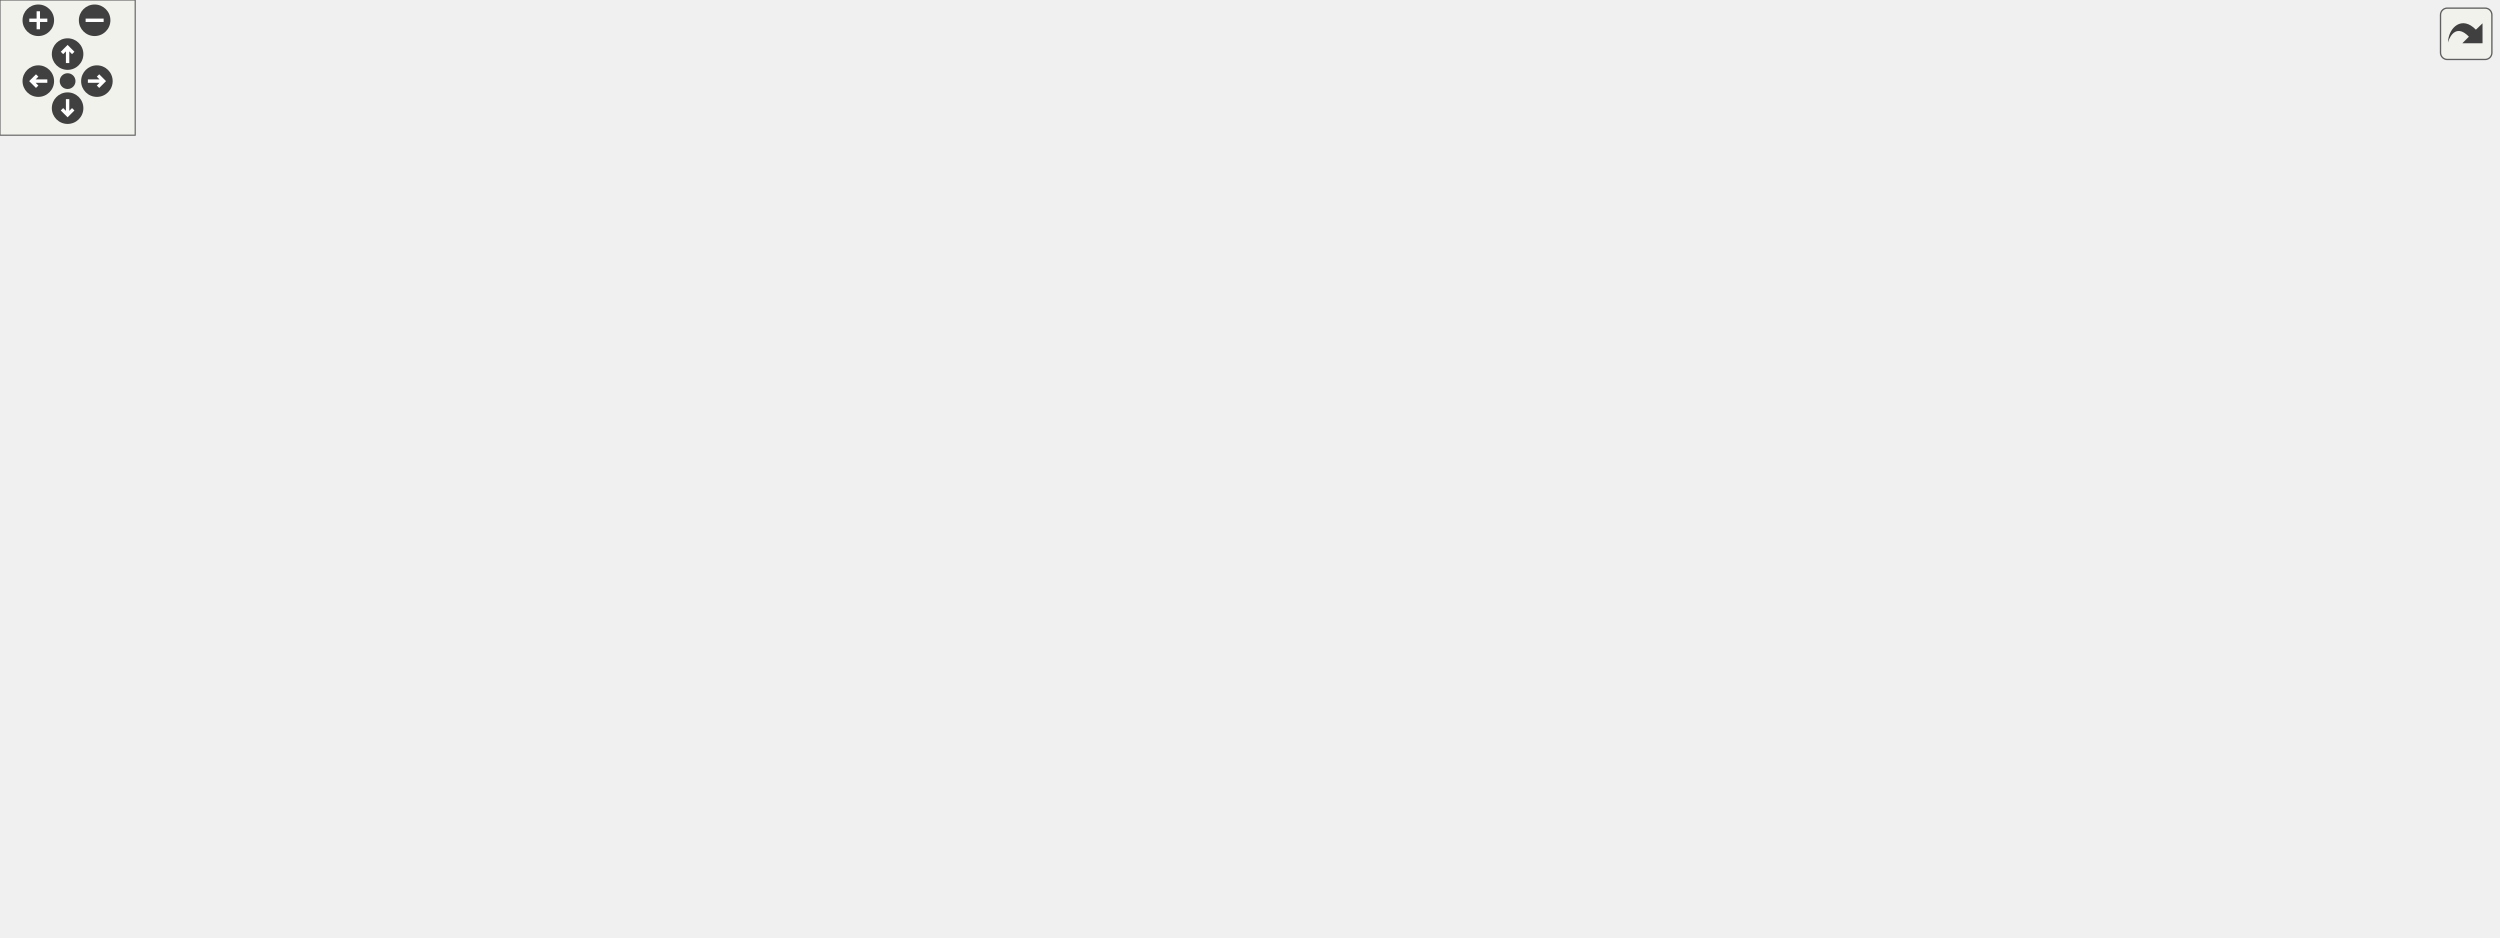
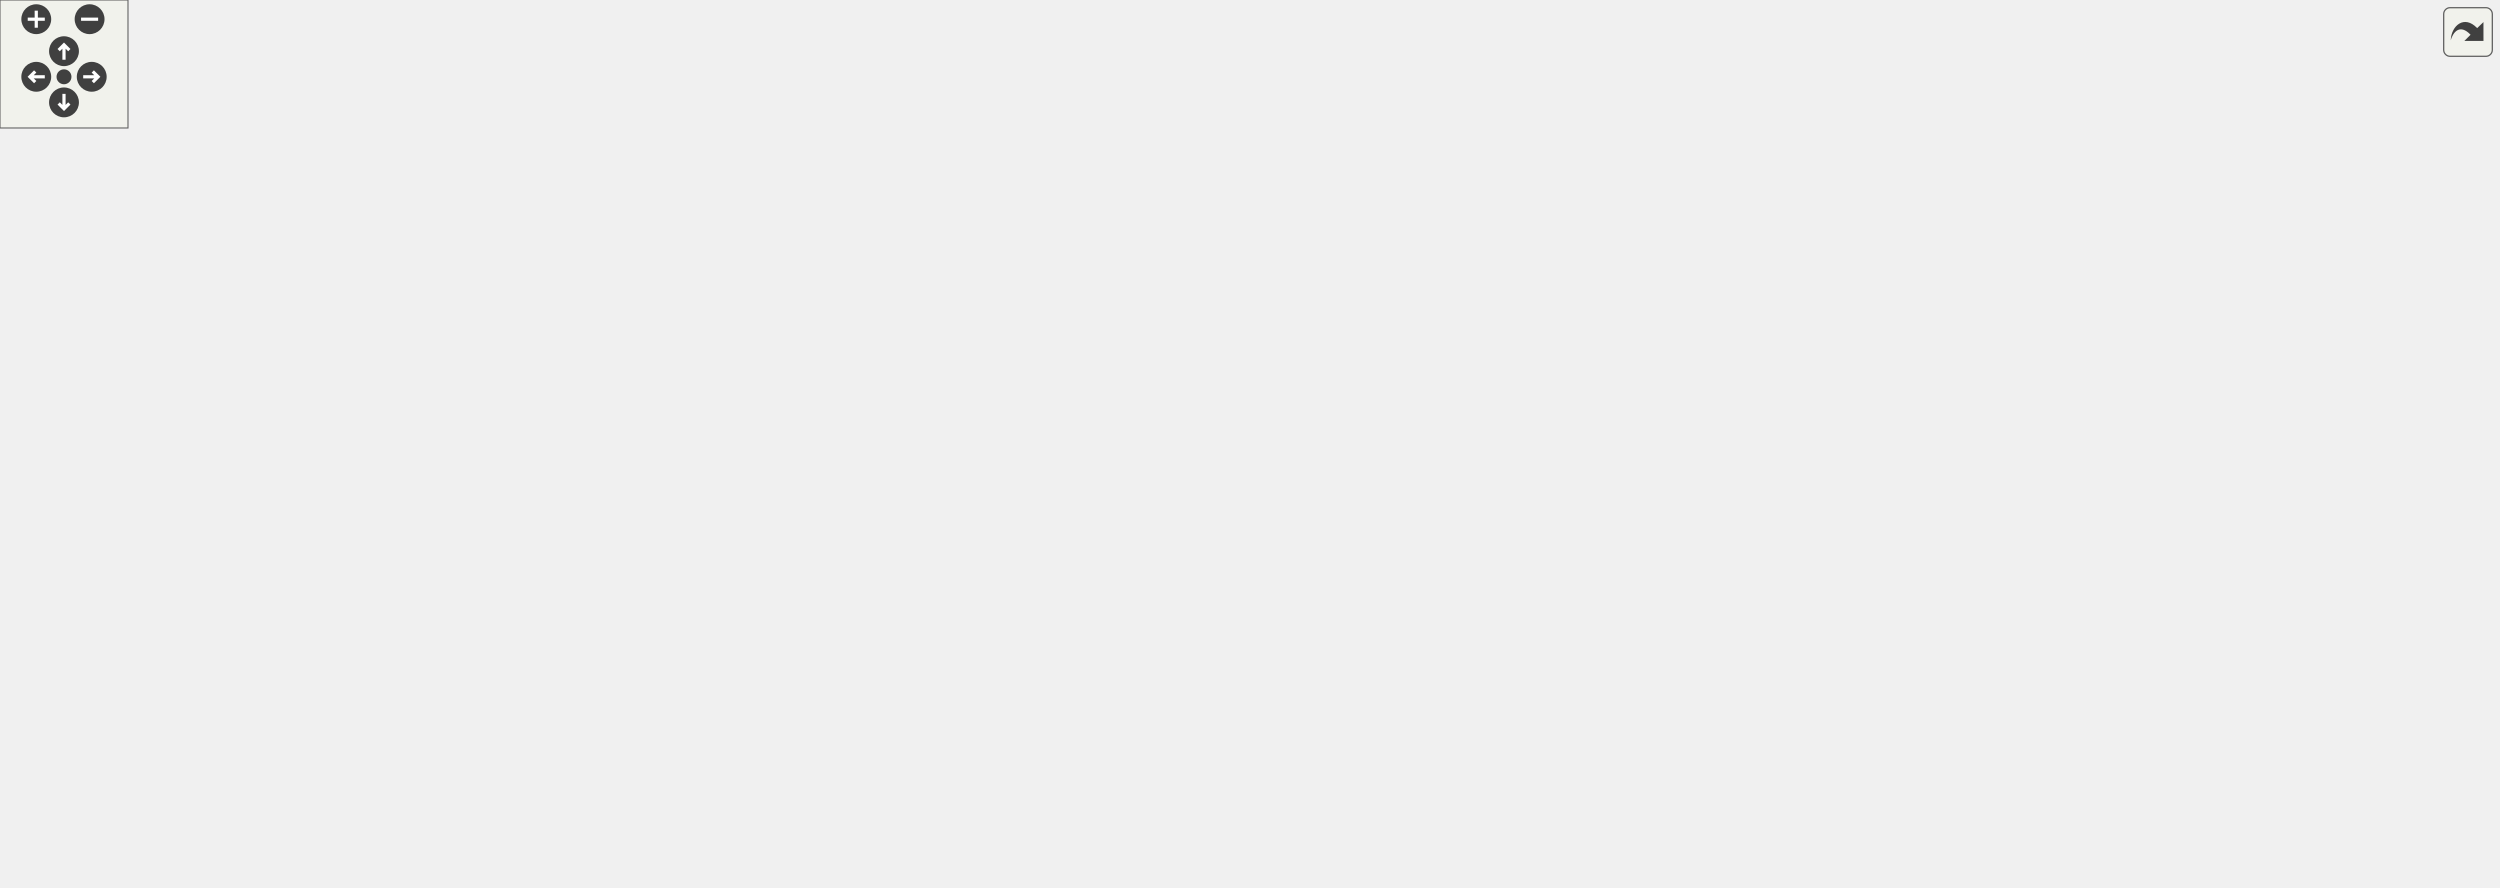
<svg xmlns="http://www.w3.org/2000/svg" xmlns:xlink="http://www.w3.org/1999/xlink" id="main" version="1.1" xml:space="preserve">
  <style type="text/css">
.edge:hover path { stroke: red; }
.edge:hover polygon { stroke: red; fill: red; }
</style>
  <defs>
    <circle id="rim" cx="0" cy="0" r="7" />
    <circle id="rim2" cx="0" cy="0" r="3.5" />
    <g id="zoomPlus">
      <use xlink:href="#rim" fill="#404040">
        <set attributeName="fill" to="#808080" begin="zoomplus.mouseover" end="zoomplus.mouseout" />
      </use>
      <path d="M-4,0h8M0,-4v8" fill="none" stroke="white" stroke-width="1.5" pointer-events="none" />
    </g>
    <g id="zoomMin">
      <use xlink:href="#rim" fill="#404040">
        <set attributeName="fill" to="#808080" begin="zoomminus.mouseover" end="zoomminus.mouseout" />
      </use>
      <path d="M-4,0h8" fill="none" stroke="white" stroke-width="1.5" pointer-events="none" />
    </g>
    <g id="dirArrow">
      <path fill="none" stroke="white" stroke-width="1.5" d="M0,-3.0v7 M-2.5,-0.5L0,-3.0L2.5,-0.5" />
    </g>
    <g id="resetDef">
      <use xlink:href="#rim2" fill="#404040">
        <set attributeName="fill" to="#808080" begin="reset.mouseover" end="reset.mouseout" />
      </use>
    </g>
  </defs>
  <svg id="graph" class="graph">
    <g id="viewport">
      <g id="node1" class="node">
-         <polygon fill="#bfbfbf" stroke="black" points="398.5,-336.5 398.5,-355.5 559.5,-355.5 559.5,-336.5 398.5,-336.5" />
-         <text text-anchor="middle" x="479" y="-343.5" font-family="Helvetica,sans-Serif" font-size="10.00">src/ports/POSIX/networkconfig.c</text>
+         <polygon fill="#bfbfbf" stroke="black" points="492,-336.5 492,-355.5 653,-355.5 653,-336.5 492,-336.5" />
+         <text text-anchor="middle" x="572.5" y="-343.5" font-family="Helvetica,sans-Serif" font-size="10.00">src/ports/POSIX/networkconfig.c</text>
      </g>
      <g id="node2" class="node">
-         <polygon fill="none" stroke="#bfbfbf" points="1.5,-280.5 1.5,-299.5 50.5,-299.5 50.5,-280.5 1.5,-280.5" />
-         <text text-anchor="middle" x="26" y="-287.5" font-family="Helvetica,sans-Serif" font-size="10.00">string.h</text>
+         <polygon fill="none" stroke="#bfbfbf" points="0,-280.5 0,-299.5 47,-299.5 47,-280.5 0,-280.5" />
+         <text text-anchor="middle" x="23.5" y="-287.5" font-family="Helvetica,sans-Serif" font-size="10.00">errno.h</text>
      </g>
      <g id="edge1" class="edge">
-         <path fill="none" stroke="midnightblue" d="M398.15,-339.972C315.612,-334.011 183.725,-322.199 60.754,-299.863" />
-         <polygon fill="midnightblue" stroke="midnightblue" points="61.253,-296.396 50.784,-298.026 59.984,-303.281 61.253,-296.396" />
+         <path fill="none" stroke="midnightblue" d="M491.917,-342.441C391.97,-338.267 216.37,-327.662 57.155,-299.778" />
+         <polygon fill="midnightblue" stroke="midnightblue" points="57.636,-296.308 47.177,-298.003 56.41,-303.2 57.636,-296.308" />
      </g>
      <g id="node3" class="node">
-         <polygon fill="none" stroke="#bfbfbf" points="69,-280.5 69,-299.5 115,-299.5 115,-280.5 69,-280.5" />
-         <text text-anchor="middle" x="92" y="-287.5" font-family="Helvetica,sans-Serif" font-size="10.00">stdio.h</text>
+         <polygon fill="none" stroke="#bfbfbf" points="65,-280.5 65,-299.5 114,-299.5 114,-280.5 65,-280.5" />
+         <text text-anchor="middle" x="89.5" y="-287.5" font-family="Helvetica,sans-Serif" font-size="10.00">string.h</text>
      </g>
      <g id="edge2" class="edge">
-         <path fill="none" stroke="midnightblue" d="M398.435,-338.218C328.449,-331.542 224.282,-319.72 125.201,-299.987" />
-         <polygon fill="midnightblue" stroke="midnightblue" points="125.817,-296.541 115.321,-297.99 124.429,-303.402 125.817,-296.541" />
+         <path fill="none" stroke="midnightblue" d="M491.666,-340.775C403.561,-335.296 258.379,-323.71 124.322,-299.86" />
+         <polygon fill="midnightblue" stroke="midnightblue" points="124.743,-296.379 114.28,-298.046 123.499,-303.268 124.743,-296.379" />
      </g>
      <g id="node4" class="node">
-         <polygon fill="none" stroke="#bfbfbf" points="133,-280.5 133,-299.5 181,-299.5 181,-280.5 133,-280.5" />
-         <text text-anchor="middle" x="157" y="-287.5" font-family="Helvetica,sans-Serif" font-size="10.00">stdlib.h</text>
+         <polygon fill="none" stroke="#bfbfbf" points="132.5,-280.5 132.5,-299.5 178.5,-299.5 178.5,-280.5 132.5,-280.5" />
+         <text text-anchor="middle" x="155.5" y="-287.5" font-family="Helvetica,sans-Serif" font-size="10.00">stdio.h</text>
      </g>
      <g id="edge3" class="edge">
-         <path fill="none" stroke="midnightblue" d="M409.993,-336.463C353.491,-328.968 271.334,-316.918 190.876,-299.989" />
-         <polygon fill="midnightblue" stroke="midnightblue" points="191.584,-296.561 181.074,-297.9 190.125,-303.407 191.584,-296.561" />
+         <path fill="none" stroke="midnightblue" d="M491.921,-339.305C415.921,-333.085 298.751,-321.313 188.754,-299.975" />
+         <polygon fill="midnightblue" stroke="midnightblue" points="189.304,-296.516 178.816,-298.017 187.951,-303.384 189.304,-296.516" />
      </g>
      <g id="node5" class="node">
-         <g id="a_node5">
+         <polygon fill="none" stroke="#bfbfbf" points="196.5,-280.5 196.5,-299.5 244.5,-299.5 244.5,-280.5 196.5,-280.5" />
+         <text text-anchor="middle" x="220.5" y="-287.5" font-family="Helvetica,sans-Serif" font-size="10.00">stdlib.h</text>
+       </g>
+       <g id="edge4" class="edge">
+         <path fill="none" stroke="midnightblue" d="M492.048,-336.497C429.66,-329.246 340.906,-317.503 254.539,-299.991" />
+         <polygon fill="midnightblue" stroke="midnightblue" points="255.066,-296.526 244.566,-297.94 253.656,-303.382 255.066,-296.526" />
+       </g>
+       <g id="node6" class="node">
+         <polygon fill="none" stroke="#bfbfbf" points="262.5,-280.5 262.5,-299.5 324.5,-299.5 324.5,-280.5 262.5,-280.5" />
+         <text text-anchor="middle" x="293.5" y="-287.5" font-family="Helvetica,sans-Serif" font-size="10.00">sys/ioctl.h</text>
+       </g>
+       <g id="edge5" class="edge">
+         <path fill="none" stroke="midnightblue" d="M525.006,-336.442C479.07,-328.07 407.236,-314.73 335.011,-300.053" />
+         <polygon fill="midnightblue" stroke="midnightblue" points="335.317,-296.544 324.819,-297.974 333.918,-303.402 335.317,-296.544" />
+       </g>
+       <g id="node7" class="node">
+         <polygon fill="none" stroke="#bfbfbf" points="343,-280.5 343,-299.5 416,-299.5 416,-280.5 343,-280.5" />
+         <text text-anchor="middle" x="379.5" y="-287.5" font-family="Helvetica,sans-Serif" font-size="10.00">sys/socket.h</text>
+       </g>
+       <g id="edge6" class="edge">
+         <path fill="none" stroke="midnightblue" d="M541.919,-336.444C508.885,-327.201 456.112,-312.436 419.734,-302.257" />
+         <polygon fill="midnightblue" stroke="midnightblue" points="420.512,-298.84 409.938,-299.516 418.625,-305.582 420.512,-298.84" />
+       </g>
+       <g id="node8" class="node">
+         <polygon fill="none" stroke="#bfbfbf" points="434,-280.5 434,-299.5 481,-299.5 481,-280.5 434,-280.5" />
+         <text text-anchor="middle" x="457.5" y="-287.5" font-family="Helvetica,sans-Serif" font-size="10.00">net/if.h</text>
+       </g>
+       <g id="edge7" class="edge">
+         <path fill="none" stroke="midnightblue" d="M554.278,-336.444C535.604,-327.675 506.344,-313.935 484.883,-303.858" />
+         <polygon fill="midnightblue" stroke="midnightblue" points="486.176,-300.599 475.637,-299.516 483.201,-306.935 486.176,-300.599" />
+       </g>
+       <g id="node9" class="node">
+         <polygon fill="none" stroke="#bfbfbf" points="499,-280.5 499,-299.5 564,-299.5 564,-280.5 499,-280.5" />
+         <text text-anchor="middle" x="531.5" y="-287.5" font-family="Helvetica,sans-Serif" font-size="10.00">netinet/in.h</text>
+       </g>
+       <g id="edge8" class="edge">
+         <path fill="none" stroke="midnightblue" d="M565.73,-336.083C559.938,-328.455 551.442,-317.264 544.362,-307.941" />
+         <polygon fill="midnightblue" stroke="midnightblue" points="546.979,-305.599 538.144,-299.751 541.404,-309.832 546.979,-305.599" />
+       </g>
+       <g id="node10" class="node">
+         <polygon fill="none" stroke="#bfbfbf" points="582.5,-280.5 582.5,-299.5 644.5,-299.5 644.5,-280.5 582.5,-280.5" />
+         <text text-anchor="middle" x="613.5" y="-287.5" font-family="Helvetica,sans-Serif" font-size="10.00">arpa/inet.h</text>
+       </g>
+       <g id="edge9" class="edge">
+         <path fill="none" stroke="midnightblue" d="M579.27,-336.083C585.062,-328.455 593.558,-317.264 600.638,-307.941" />
+         <polygon fill="midnightblue" stroke="midnightblue" points="603.596,-309.832 606.856,-299.751 598.021,-305.599 603.596,-309.832" />
+       </g>
+       <g id="node11" class="node">
+         <polygon fill="none" stroke="#bfbfbf" points="663,-280.5 663,-299.5 714,-299.5 714,-280.5 663,-280.5" />
+         <text text-anchor="middle" x="688.5" y="-287.5" font-family="Helvetica,sans-Serif" font-size="10.00">unistd.h</text>
+       </g>
+       <g id="edge10" class="edge">
+         <path fill="none" stroke="midnightblue" d="M590.881,-336.444C609.716,-327.675 639.231,-313.935 660.879,-303.858" />
+         <polygon fill="midnightblue" stroke="midnightblue" points="662.617,-306.91 670.205,-299.516 659.662,-300.564 662.617,-306.91" />
+       </g>
+       <g id="node12" class="node">
+         <g id="a_node12">
          <a xlink:href="../../d1/dad/ciptcpipinterface_8h.html" target="_top" xlink:title="Public interface of the TCP/IP Interface Object. ">
-             <polygon fill="none" stroke="black" points="226,-224.5 226,-243.5 322,-243.5 322,-224.5 226,-224.5" />
-             <text text-anchor="middle" x="274" y="-231.5" font-family="Helvetica,sans-Serif" font-size="10.00">ciptcpipinterface.h</text>
-           </a>
-         </g>
-       </g>
-       <g id="edge4" class="edge">
-         <path fill="none" stroke="midnightblue" d="M462.68,-336.419C445.55,-327.398 417.846,-312.77 394,-300 360.994,-282.324 323.012,-261.703 298.773,-248.508" />
-         <polygon fill="midnightblue" stroke="midnightblue" points="300.347,-245.38 289.891,-243.67 296.999,-251.527 300.347,-245.38" />
-       </g>
-       <g id="node15" class="node">
-         <g id="a_node15">
+             <polygon fill="none" stroke="black" points="820.5,-224.5 820.5,-243.5 916.5,-243.5 916.5,-224.5 820.5,-224.5" />
+             <text text-anchor="middle" x="868.5" y="-231.5" font-family="Helvetica,sans-Serif" font-size="10.00">ciptcpipinterface.h</text>
+           </a>
+         </g>
+       </g>
+       <g id="edge11" class="edge">
+         <path fill="none" stroke="midnightblue" d="M653.057,-340.368C722.152,-334.853 814.947,-323.283 843.5,-300 857.388,-288.675 863.575,-268.675 866.323,-253.841" />
+         <polygon fill="midnightblue" stroke="midnightblue" points="869.817,-254.14 867.824,-243.734 862.892,-253.111 869.817,-254.14" />
+       </g>
+       <g id="node22" class="node">
+         <g id="a_node22">
          <a xlink:href="../../dd/d6e/POSIX_2networkconfig_8h.html" target="_top" xlink:title="networkconfig.h">
-             <polygon fill="none" stroke="black" points="199,-280.5 199,-299.5 285,-299.5 285,-280.5 199,-280.5" />
-             <text text-anchor="middle" x="242" y="-287.5" font-family="Helvetica,sans-Serif" font-size="10.00">networkconfig.h</text>
-           </a>
-         </g>
-       </g>
-       <g id="edge17" class="edge">
-         <path fill="none" stroke="midnightblue" d="M441.447,-336.444C400.189,-327.043 333.856,-311.929 289.134,-301.739" />
-         <polygon fill="midnightblue" stroke="midnightblue" points="289.905,-298.326 279.378,-299.516 288.35,-305.151 289.905,-298.326" />
-       </g>
-       <g id="node17" class="node">
-         <g id="a_node17">
+             <polygon fill="none" stroke="black" points="732.5,-280.5 732.5,-299.5 818.5,-299.5 818.5,-280.5 732.5,-280.5" />
+             <text text-anchor="middle" x="775.5" y="-287.5" font-family="Helvetica,sans-Serif" font-size="10.00">networkconfig.h</text>
+           </a>
+         </g>
+       </g>
+       <g id="edge24" class="edge">
+         <path fill="none" stroke="midnightblue" d="M604.666,-336.444C639.559,-327.162 695.393,-312.309 733.671,-302.127" />
+         <polygon fill="midnightblue" stroke="midnightblue" points="734.72,-305.47 743.485,-299.516 732.921,-298.705 734.72,-305.47" />
+       </g>
+       <g id="node24" class="node">
+         <g id="a_node24">
          <a xlink:href="../../db/d14/cipcommon_8h.html" target="_top" xlink:title="cipcommon.h">
-             <polygon fill="none" stroke="black" points="132.5,-224.5 132.5,-243.5 207.5,-243.5 207.5,-224.5 132.5,-224.5" />
-             <text text-anchor="middle" x="170" y="-231.5" font-family="Helvetica,sans-Serif" font-size="10.00">cipcommon.h</text>
-           </a>
-         </g>
-       </g>
-       <g id="edge21" class="edge">
-         <path fill="none" stroke="midnightblue" d="M455.01,-336.46C400.364,-317.006 266.507,-269.355 203.644,-246.977" />
-         <polygon fill="midnightblue" stroke="midnightblue" points="204.782,-243.667 194.187,-243.61 202.434,-250.261 204.782,-243.667" />
+             <polygon fill="none" stroke="black" points="727,-224.5 727,-243.5 802,-243.5 802,-224.5 727,-224.5" />
+             <text text-anchor="middle" x="764.5" y="-231.5" font-family="Helvetica,sans-Serif" font-size="10.00">cipcommon.h</text>
+           </a>
+         </g>
+       </g>
+       <g id="edge28" class="edge">
+         <path fill="none" stroke="midnightblue" d="M653.037,-341.758C719.195,-337.203 805.468,-326.26 827.5,-300 843.283,-281.187 816.327,-261.124 792.926,-248.345" />
+         <polygon fill="midnightblue" stroke="midnightblue" points="794.391,-245.162 783.903,-243.662 791.166,-251.375 794.391,-245.162" />
+       </g>
+       <g id="node25" class="node">
+         <g id="a_node25">
+           <a xlink:href="../../d6/d52/ciperror_8h.html" target="_top" xlink:title="ciperror.h">
+             <polygon fill="none" stroke="black" points="1114,-168.5 1114,-187.5 1171,-187.5 1171,-168.5 1114,-168.5" />
+             <text text-anchor="middle" x="1142.5" y="-175.5" font-family="Helvetica,sans-Serif" font-size="10.00">ciperror.h</text>
+           </a>
+         </g>
+       </g>
+       <g id="edge31" class="edge">
+         <path fill="none" stroke="midnightblue" d="M653.085,-340.696C719.748,-335.518 816.316,-324.257 897.5,-300 953.121,-283.381 963.434,-269.671 1015.5,-244 1050.96,-226.518 1091.57,-205.568 1117.12,-192.27" />
+         <polygon fill="midnightblue" stroke="midnightblue" points="1118.89,-195.297 1126.14,-187.572 1115.65,-189.09 1118.89,-195.297" />
+       </g>
+       <g id="node26" class="node">
+         <g id="a_node26">
+           <a xlink:href="../../d1/d1b/trace_8h.html" target="_top" xlink:title="Tracing infrastructure for OpENer. ">
+             <polygon fill="none" stroke="black" points="1063,-280.5 1063,-299.5 1110,-299.5 1110,-280.5 1063,-280.5" />
+             <text text-anchor="middle" x="1086.5" y="-287.5" font-family="Helvetica,sans-Serif" font-size="10.00">trace.h</text>
+           </a>
+         </g>
+       </g>
+       <g id="edge32" class="edge">
+         <path fill="none" stroke="midnightblue" d="M653.369,-340.771C748.425,-335.013 910.701,-322.72 1048.5,-300 1049.96,-299.759 1051.45,-299.493 1052.96,-299.209" />
+         <polygon fill="midnightblue" stroke="midnightblue" points="1053.82,-302.605 1062.89,-297.127 1052.38,-295.754 1053.82,-302.605" />
+       </g>
+       <g id="node27" class="node">
+         <g id="a_node27">
+           <a xlink:href="../../d4/d38/opener__api_8h.html" target="_top" xlink:title="opener_api.h">
+             <polygon fill="none" stroke="black" points="934.5,-224.5 934.5,-243.5 1006.5,-243.5 1006.5,-224.5 934.5,-224.5" />
+             <text text-anchor="middle" x="970.5" y="-231.5" font-family="Helvetica,sans-Serif" font-size="10.00">opener_api.h</text>
+           </a>
+         </g>
+       </g>
+       <g id="edge33" class="edge">
+         <path fill="none" stroke="midnightblue" d="M653.015,-341.173C712.884,-336.297 795.756,-325.21 864.5,-300 897.514,-287.893 931.432,-264.876 951.737,-249.735" />
+         <polygon fill="midnightblue" stroke="midnightblue" points="953.971,-252.433 959.809,-243.592 949.732,-246.862 953.971,-252.433" />
+       </g>
+       <g id="node13" class="node">
+         <g id="a_node13">
+           <a xlink:href="../../d7/d69/typedefs_8h.html" target="_top" xlink:title="typedefs.h">
+             <polygon fill="none" stroke="black" points="704.5,-56.5 704.5,-75.5 766.5,-75.5 766.5,-56.5 704.5,-56.5" />
+             <text text-anchor="middle" x="735.5" y="-63.5" font-family="Helvetica,sans-Serif" font-size="10.00">typedefs.h</text>
+           </a>
+         </g>
+       </g>
+       <g id="edge12" class="edge">
+         <path fill="none" stroke="midnightblue" d="M842.063,-224.47C822.346,-217.131 795.627,-205.021 776.5,-188 754.396,-168.331 749.921,-160.048 740.5,-132 735.483,-117.063 734.444,-99.149 734.54,-85.913" />
+         <polygon fill="midnightblue" stroke="midnightblue" points="738.045,-85.778 734.845,-75.679 731.049,-85.57 738.045,-85.778" />
      </g>
      <g id="node18" class="node">
        <g id="a_node18">
-           <a xlink:href="../../d6/d52/ciperror_8h.html" target="_top" xlink:title="ciperror.h">
-             <polygon fill="none" stroke="black" points="519.5,-168.5 519.5,-187.5 576.5,-187.5 576.5,-168.5 519.5,-168.5" />
-             <text text-anchor="middle" x="548" y="-175.5" font-family="Helvetica,sans-Serif" font-size="10.00">ciperror.h</text>
-           </a>
-         </g>
-       </g>
-       <g id="edge24" class="edge">
-         <path fill="none" stroke="midnightblue" d="M469.512,-336.335C457.25,-324.03 438.432,-300.685 447,-280 462.805,-241.844 500.793,-210.587 525.412,-193.401" />
-         <polygon fill="midnightblue" stroke="midnightblue" points="527.489,-196.222 533.811,-187.72 523.567,-190.424 527.489,-196.222" />
+           <a xlink:href="../../df/d28/ciptypes_8h.html" target="_top" xlink:title="ciptypes.h">
+             <polygon fill="none" stroke="black" points="785.5,-168.5 785.5,-187.5 847.5,-187.5 847.5,-168.5 785.5,-168.5" />
+             <text text-anchor="middle" x="816.5" y="-175.5" font-family="Helvetica,sans-Serif" font-size="10.00">ciptypes.h</text>
+           </a>
+         </g>
+       </g>
+       <g id="edge17" class="edge">
+         <path fill="none" stroke="midnightblue" d="M859.913,-224.083C852.341,-216.22 841.122,-204.569 831.986,-195.081" />
+         <polygon fill="midnightblue" stroke="midnightblue" points="834.385,-192.527 824.927,-187.751 829.342,-197.382 834.385,-192.527" />
+       </g>
+       <g id="node14" class="node">
+         <polygon fill="none" stroke="#bfbfbf" points="824,-0.5 824,-19.5 883,-19.5 883,-0.5 824,-0.5" />
+         <text text-anchor="middle" x="853.5" y="-7.5" font-family="Helvetica,sans-Serif" font-size="10.00">inttypes.h</text>
+       </g>
+       <g id="edge13" class="edge">
+         <path fill="none" stroke="midnightblue" d="M754.197,-56.444C773.444,-47.636 803.652,-33.812 825.7,-23.722" />
+         <polygon fill="midnightblue" stroke="midnightblue" points="827.253,-26.86 834.89,-19.516 824.34,-20.495 827.253,-26.86" />
+       </g>
+       <g id="node15" class="node">
+         <polygon fill="none" stroke="#bfbfbf" points="594.5,-0.5 594.5,-19.5 646.5,-19.5 646.5,-0.5 594.5,-0.5" />
+         <text text-anchor="middle" x="620.5" y="-7.5" font-family="Helvetica,sans-Serif" font-size="10.00">stddef.h</text>
+       </g>
+       <g id="edge14" class="edge">
+         <path fill="none" stroke="midnightblue" d="M717.278,-56.444C698.604,-47.675 669.344,-33.935 647.883,-23.858" />
+         <polygon fill="midnightblue" stroke="midnightblue" points="649.176,-20.599 638.637,-19.516 646.201,-26.935 649.176,-20.599" />
+       </g>
+       <g id="node16" class="node">
+         <polygon fill="none" stroke="#bfbfbf" points="967.5,-0.5 967.5,-19.5 1023.5,-19.5 1023.5,-0.5 967.5,-0.5" />
+         <text text-anchor="middle" x="995.5" y="-7.5" font-family="Helvetica,sans-Serif" font-size="10.00">stdbool.h</text>
+       </g>
+       <g id="edge15" class="edge">
+         <path fill="none" stroke="midnightblue" d="M766.604,-58.54C814.27,-48.64 905.288,-29.736 957.032,-18.989" />
+         <polygon fill="midnightblue" stroke="midnightblue" points="958.061,-22.351 967.141,-16.89 956.638,-15.497 958.061,-22.351" />
+       </g>
+       <g id="node17" class="node">
+         <polygon fill="none" stroke="#bfbfbf" points="665,-0.5 665,-19.5 806,-19.5 806,-0.5 665,-0.5" />
+         <text text-anchor="middle" x="735.5" y="-7.5" font-family="Helvetica,sans-Serif" font-size="10.00">platform_network_includes.h</text>
+       </g>
+       <g id="edge16" class="edge">
+         <path fill="none" stroke="midnightblue" d="M735.5,-56.083C735.5,-49.006 735.5,-38.861 735.5,-29.986" />
+         <polygon fill="midnightblue" stroke="midnightblue" points="739,-29.751 735.5,-19.751 732,-29.751 739,-29.751" />
+       </g>
+       <g id="edge18" class="edge">
+         <path fill="none" stroke="midnightblue" d="M799.383,-168.37C785.646,-160.615 766.843,-147.995 755.5,-132 745.789,-118.306 740.695,-99.772 738.086,-85.999" />
+         <polygon fill="midnightblue" stroke="midnightblue" points="741.482,-85.073 736.431,-75.76 734.571,-86.19 741.482,-85.073" />
      </g>
      <g id="node19" class="node">
        <g id="a_node19">
-           <a xlink:href="../../d1/d1b/trace_8h.html" target="_top" xlink:title="Tracing infrastructure for OpENer. ">
-             <polygon fill="none" stroke="black" points="455.5,-280.5 455.5,-299.5 502.5,-299.5 502.5,-280.5 455.5,-280.5" />
-             <text text-anchor="middle" x="479" y="-287.5" font-family="Helvetica,sans-Serif" font-size="10.00">trace.h</text>
-           </a>
-         </g>
-       </g>
-       <g id="edge25" class="edge">
-         <path fill="none" stroke="midnightblue" d="M479,-336.083C479,-329.006 479,-318.861 479,-309.986" />
-         <polygon fill="midnightblue" stroke="midnightblue" points="482.5,-309.751 479,-299.751 475.5,-309.751 482.5,-309.751" />
+           <a xlink:href="../../d0/d47/networkhandler_8h.html" target="_top" xlink:title="networkhandler.h">
+             <polygon fill="none" stroke="black" points="764,-112.5 764,-131.5 855,-131.5 855,-112.5 764,-112.5" />
+             <text text-anchor="middle" x="809.5" y="-119.5" font-family="Helvetica,sans-Serif" font-size="10.00">networkhandler.h</text>
+           </a>
+         </g>
+       </g>
+       <g id="edge19" class="edge">
+         <path fill="none" stroke="midnightblue" d="M815.344,-168.083C814.416,-160.927 813.082,-150.635 811.923,-141.691" />
+         <polygon fill="midnightblue" stroke="midnightblue" points="815.391,-141.218 810.634,-131.751 808.449,-142.118 815.391,-141.218" />
      </g>
      <g id="node20" class="node">
        <g id="a_node20">
-           <a xlink:href="../../d4/d38/opener__api_8h.html" target="_top" xlink:title="opener_api.h">
-             <polygon fill="none" stroke="black" points="340,-224.5 340,-243.5 412,-243.5 412,-224.5 340,-224.5" />
-             <text text-anchor="middle" x="376" y="-231.5" font-family="Helvetica,sans-Serif" font-size="10.00">opener_api.h</text>
-           </a>
-         </g>
+           <a xlink:href="../../d8/d2c/enipmessage_8h.html" target="_top" xlink:title="enipmessage.h">
+             <polygon fill="none" stroke="black" points="950,-112.5 950,-131.5 1033,-131.5 1033,-112.5 950,-112.5" />
+             <text text-anchor="middle" x="991.5" y="-119.5" font-family="Helvetica,sans-Serif" font-size="10.00">enipmessage.h</text>
+           </a>
+         </g>
+       </g>
+       <g id="edge21" class="edge">
+         <path fill="none" stroke="midnightblue" d="M844.229,-168.444C873.926,-159.28 921.216,-144.688 954.169,-134.519" />
+         <polygon fill="midnightblue" stroke="midnightblue" points="955.377,-137.809 963.9,-131.516 953.313,-131.121 955.377,-137.809" />
+       </g>
+       <g id="node21" class="node">
+         <polygon fill="none" stroke="#bfbfbf" points="900.5,-56.5 900.5,-75.5 1002.5,-75.5 1002.5,-56.5 900.5,-56.5" />
+         <text text-anchor="middle" x="951.5" y="-63.5" font-family="Helvetica,sans-Serif" font-size="10.00">opener_user_conf.h</text>
+       </g>
+       <g id="edge23" class="edge">
+         <path fill="none" stroke="midnightblue" d="M827.093,-168.368C849.964,-149.733 904.21,-105.532 932.927,-82.134" />
+         <polygon fill="midnightblue" stroke="midnightblue" points="935.414,-84.621 940.956,-75.591 930.993,-79.195 935.414,-84.621" />
+       </g>
+       <g id="edge20" class="edge">
+         <path fill="none" stroke="midnightblue" d="M797.611,-112.324C786.35,-104.107 769.213,-91.602 755.791,-81.807" />
+         <polygon fill="midnightblue" stroke="midnightblue" points="757.747,-78.901 747.606,-75.834 753.62,-84.556 757.747,-78.901" />
+       </g>
+       <g id="edge22" class="edge">
+         <path fill="none" stroke="midnightblue" d="M984.895,-112.083C979.245,-104.455 970.955,-93.264 964.049,-83.941" />
+         <polygon fill="midnightblue" stroke="midnightblue" points="966.747,-81.703 957.982,-75.751 961.122,-85.87 966.747,-81.703" />
+       </g>
+       <g id="node23" class="node">
+         <g id="a_node23">
+           <a xlink:href="../../dd/d4d/cipethernetlink_8h.html" target="_top" xlink:title="cipethernetlink.h">
+             <polygon fill="none" stroke="black" points="621.5,-224.5 621.5,-243.5 709.5,-243.5 709.5,-224.5 621.5,-224.5" />
+             <text text-anchor="middle" x="665.5" y="-231.5" font-family="Helvetica,sans-Serif" font-size="10.00">cipethernetlink.h</text>
+           </a>
+         </g>
+       </g>
+       <g id="edge25" class="edge">
+         <path fill="none" stroke="midnightblue" d="M757.827,-280.324C740.106,-271.625 712.597,-258.12 692.212,-248.113" />
+         <polygon fill="midnightblue" stroke="midnightblue" points="693.649,-244.919 683.13,-243.655 690.564,-251.203 693.649,-244.919" />
      </g>
      <g id="edge26" class="edge">
-         <path fill="none" stroke="midnightblue" d="M462.248,-336.427C447.879,-328.455 427.29,-315.496 413,-300 400.233,-286.156 390.057,-267.136 383.633,-253.248" />
-         <polygon fill="midnightblue" stroke="midnightblue" points="386.705,-251.54 379.471,-243.799 380.299,-254.361 386.705,-251.54" />
-       </g>
-       <g id="node22" class="node">
-         <polygon fill="none" stroke="#bfbfbf" points="521,-280.5 521,-299.5 583,-299.5 583,-280.5 521,-280.5" />
-         <text text-anchor="middle" x="552" y="-287.5" font-family="Helvetica,sans-Serif" font-size="10.00">sys/ioctl.h</text>
-       </g>
-       <g id="edge32" class="edge">
-         <path fill="none" stroke="midnightblue" d="M490.729,-336.324C501.837,-328.107 518.742,-315.602 531.983,-305.807" />
-         <polygon fill="midnightblue" stroke="midnightblue" points="534.1,-308.595 540.058,-299.834 529.937,-302.967 534.1,-308.595" />
-       </g>
-       <g id="node23" class="node">
-         <polygon fill="none" stroke="#bfbfbf" points="601.5,-280.5 601.5,-299.5 674.5,-299.5 674.5,-280.5 601.5,-280.5" />
-         <text text-anchor="middle" x="638" y="-287.5" font-family="Helvetica,sans-Serif" font-size="10.00">sys/socket.h</text>
-       </g>
-       <g id="edge33" class="edge">
-         <path fill="none" stroke="midnightblue" d="M504.194,-336.444C530.943,-327.359 573.403,-312.939 603.305,-302.783" />
-         <polygon fill="midnightblue" stroke="midnightblue" points="604.581,-306.046 612.924,-299.516 602.329,-299.418 604.581,-306.046" />
-       </g>
-       <g id="node24" class="node">
-         <polygon fill="none" stroke="#bfbfbf" points="692.5,-280.5 692.5,-299.5 745.5,-299.5 745.5,-280.5 692.5,-280.5" />
-         <text text-anchor="middle" x="719" y="-287.5" font-family="Helvetica,sans-Serif" font-size="10.00">linux/if.h</text>
+         <path fill="none" stroke="midnightblue" d="M663.515,-224.397C659.193,-203.568 650.889,-149.392 671.5,-112 679.045,-98.312 692.738,-87.837 705.527,-80.453" />
+         <polygon fill="midnightblue" stroke="midnightblue" points="707.406,-83.417 714.58,-75.62 704.11,-77.242 707.406,-83.417" />
+       </g>
+       <g id="edge27" class="edge">
+         <path fill="none" stroke="midnightblue" d="M689.426,-224.444C714.719,-215.399 754.802,-201.064 783.18,-190.916" />
+         <polygon fill="midnightblue" stroke="midnightblue" points="784.448,-194.179 792.686,-187.516 782.091,-187.588 784.448,-194.179" />
+       </g>
+       <g id="edge29" class="edge">
+         <path fill="none" stroke="midnightblue" d="M733.477,-224.436C715.468,-217.694 694.269,-206.302 683.5,-188 666.37,-158.888 669.458,-142.721 683.5,-112 689.277,-99.36 700.552,-88.911 711.131,-81.274" />
+         <polygon fill="midnightblue" stroke="midnightblue" points="713.349,-84.001 719.717,-75.533 709.458,-78.182 713.349,-84.001" />
+       </g>
+       <g id="edge30" class="edge">
+         <path fill="none" stroke="midnightblue" d="M773.087,-224.083C780.659,-216.22 791.878,-204.569 801.014,-195.081" />
+         <polygon fill="midnightblue" stroke="midnightblue" points="803.658,-197.382 808.073,-187.751 798.615,-192.527 803.658,-197.382" />
+       </g>
+       <g id="edge36" class="edge">
+         <path fill="none" stroke="midnightblue" d="M965.206,-224.319C951.383,-202.349 911.961,-144.019 864.5,-112 837.824,-94.003 803.192,-82.443 776.529,-75.552" />
+         <polygon fill="midnightblue" stroke="midnightblue" points="777.281,-72.132 766.734,-73.135 775.604,-78.928 777.281,-72.132" />
+       </g>
+       <g id="edge35" class="edge">
+         <path fill="none" stroke="midnightblue" d="M979.644,-224.349C996.056,-208.115 1029.97,-171.174 1042.5,-132 1054.68,-93.935 1027.43,-50.541 1009.53,-27.468" />
+         <polygon fill="midnightblue" stroke="midnightblue" points="1012.24,-25.252 1003.23,-19.674 1006.8,-29.652 1012.24,-25.252" />
+       </g>
+       <g id="edge37" class="edge">
+         <path fill="none" stroke="midnightblue" d="M946.098,-224.444C920.303,-215.399 879.423,-201.064 850.482,-190.916" />
+         <polygon fill="midnightblue" stroke="midnightblue" points="851.382,-187.523 840.788,-187.516 849.066,-194.128 851.382,-187.523" />
+       </g>
+       <g id="edge38" class="edge">
+         <path fill="none" stroke="midnightblue" d="M997.754,-224.444C1026.94,-215.28 1073.42,-200.688 1105.81,-190.519" />
+         <polygon fill="midnightblue" stroke="midnightblue" points="1106.88,-193.851 1115.37,-187.516 1104.78,-187.173 1106.88,-193.851" />
+       </g>
+       <g id="node28" class="node">
+         <polygon fill="none" stroke="#bfbfbf" points="1043.5,-168.5 1043.5,-187.5 1095.5,-187.5 1095.5,-168.5 1043.5,-168.5" />
+         <text text-anchor="middle" x="1069.5" y="-175.5" font-family="Helvetica,sans-Serif" font-size="10.00">assert.h</text>
      </g>
      <g id="edge34" class="edge">
-         <path fill="none" stroke="midnightblue" d="M519.938,-336.462C559.282,-328.156 620.657,-314.94 682.368,-300.333" />
-         <polygon fill="midnightblue" stroke="midnightblue" points="683.353,-303.697 692.271,-297.977 681.733,-296.887 683.353,-303.697" />
-       </g>
-       <g id="node25" class="node">
-         <polygon fill="none" stroke="#bfbfbf" points="763.5,-280.5 763.5,-299.5 810.5,-299.5 810.5,-280.5 763.5,-280.5" />
-         <text text-anchor="middle" x="787" y="-287.5" font-family="Helvetica,sans-Serif" font-size="10.00">net/if.h</text>
-       </g>
-       <g id="edge35" class="edge">
-         <path fill="none" stroke="midnightblue" d="M544.082,-336.497C597.956,-328.978 676.647,-316.89 753.465,-300.156" />
-         <polygon fill="midnightblue" stroke="midnightblue" points="754.299,-303.556 763.31,-297.983 752.79,-296.721 754.299,-303.556" />
-       </g>
-       <g id="node26" class="node">
-         <polygon fill="none" stroke="#bfbfbf" points="828.5,-280.5 828.5,-299.5 893.5,-299.5 893.5,-280.5 828.5,-280.5" />
-         <text text-anchor="middle" x="861" y="-287.5" font-family="Helvetica,sans-Serif" font-size="10.00">netinet/in.h</text>
-       </g>
-       <g id="edge36" class="edge">
-         <path fill="none" stroke="midnightblue" d="M558.187,-336.479C625.117,-328.834 723.727,-316.533 818.347,-300.175" />
-         <polygon fill="midnightblue" stroke="midnightblue" points="819.127,-303.592 828.376,-298.423 817.923,-296.696 819.127,-303.592" />
-       </g>
-       <g id="node27" class="node">
-         <polygon fill="none" stroke="#bfbfbf" points="911.5,-280.5 911.5,-299.5 958.5,-299.5 958.5,-280.5 911.5,-280.5" />
-         <text text-anchor="middle" x="935" y="-287.5" font-family="Helvetica,sans-Serif" font-size="10.00">errno.h</text>
-       </g>
-       <g id="edge37" class="edge">
-         <path fill="none" stroke="midnightblue" d="M559.696,-340.492C643.183,-334.91 777.386,-323.376 901.297,-300.054" />
-         <polygon fill="midnightblue" stroke="midnightblue" points="902.176,-303.45 911.341,-298.134 900.861,-296.574 902.176,-303.45" />
-       </g>
-       <g id="node28" class="node">
-         <polygon fill="none" stroke="#bfbfbf" points="977,-280.5 977,-299.5 1039,-299.5 1039,-280.5 977,-280.5" />
-         <text text-anchor="middle" x="1008" y="-287.5" font-family="Helvetica,sans-Serif" font-size="10.00">arpa/inet.h</text>
-       </g>
-       <g id="edge38" class="edge">
-         <path fill="none" stroke="midnightblue" d="M559.869,-340.775C654.982,-335.083 817.745,-323.084 966.407,-300.066" />
-         <polygon fill="midnightblue" stroke="midnightblue" points="967.294,-303.469 976.631,-298.461 966.209,-296.554 967.294,-303.469" />
-       </g>
-       <g id="node29" class="node">
-         <polygon fill="none" stroke="#bfbfbf" points="1057.5,-280.5 1057.5,-299.5 1108.5,-299.5 1108.5,-280.5 1057.5,-280.5" />
-         <text text-anchor="middle" x="1083" y="-287.5" font-family="Helvetica,sans-Serif" font-size="10.00">unistd.h</text>
-       </g>
-       <g id="edge39" class="edge">
-         <path fill="none" stroke="midnightblue" d="M559.628,-343.003C668.379,-339.333 868.105,-329.157 1047.61,-299.744" />
-         <polygon fill="midnightblue" stroke="midnightblue" points="1048.2,-303.194 1057.49,-298.101 1047.06,-296.288 1048.2,-303.194" />
-       </g>
-       <g id="node6" class="node">
-         <g id="a_node6">
-           <a xlink:href="../../d7/d69/typedefs_8h.html" target="_top" xlink:title="typedefs.h">
-             <polygon fill="none" stroke="black" points="110,-56.5 110,-75.5 172,-75.5 172,-56.5 110,-56.5" />
-             <text text-anchor="middle" x="141" y="-63.5" font-family="Helvetica,sans-Serif" font-size="10.00">typedefs.h</text>
-           </a>
-         </g>
-       </g>
-       <g id="edge5" class="edge">
-         <path fill="none" stroke="midnightblue" d="M247.563,-224.47C227.846,-217.131 201.127,-205.021 182,-188 159.896,-168.331 155.421,-160.048 146,-132 140.983,-117.063 139.944,-99.149 140.04,-85.913" />
-         <polygon fill="midnightblue" stroke="midnightblue" points="143.545,-85.778 140.345,-75.679 136.549,-85.57 143.545,-85.778" />
-       </g>
-       <g id="node11" class="node">
-         <g id="a_node11">
-           <a xlink:href="../../df/d28/ciptypes_8h.html" target="_top" xlink:title="ciptypes.h">
-             <polygon fill="none" stroke="black" points="191,-168.5 191,-187.5 253,-187.5 253,-168.5 191,-168.5" />
-             <text text-anchor="middle" x="222" y="-175.5" font-family="Helvetica,sans-Serif" font-size="10.00">ciptypes.h</text>
-           </a>
-         </g>
-       </g>
-       <g id="edge10" class="edge">
-         <path fill="none" stroke="midnightblue" d="M265.413,-224.083C257.841,-216.22 246.622,-204.569 237.486,-195.081" />
-         <polygon fill="midnightblue" stroke="midnightblue" points="239.885,-192.527 230.427,-187.751 234.842,-197.382 239.885,-192.527" />
-       </g>
-       <g id="node7" class="node">
-         <polygon fill="none" stroke="#bfbfbf" points="229.5,-0.5 229.5,-19.5 288.5,-19.5 288.5,-0.5 229.5,-0.5" />
-         <text text-anchor="middle" x="259" y="-7.5" font-family="Helvetica,sans-Serif" font-size="10.00">inttypes.h</text>
-       </g>
-       <g id="edge6" class="edge">
-         <path fill="none" stroke="midnightblue" d="M159.697,-56.444C178.944,-47.636 209.152,-33.812 231.2,-23.722" />
-         <polygon fill="midnightblue" stroke="midnightblue" points="232.753,-26.86 240.39,-19.516 229.84,-20.495 232.753,-26.86" />
-       </g>
-       <g id="node8" class="node">
-         <polygon fill="none" stroke="#bfbfbf" points="0,-0.5 0,-19.5 52,-19.5 52,-0.5 0,-0.5" />
-         <text text-anchor="middle" x="26" y="-7.5" font-family="Helvetica,sans-Serif" font-size="10.00">stddef.h</text>
-       </g>
-       <g id="edge7" class="edge">
-         <path fill="none" stroke="midnightblue" d="M122.778,-56.444C104.104,-47.675 74.844,-33.935 53.383,-23.858" />
-         <polygon fill="midnightblue" stroke="midnightblue" points="54.676,-20.599 44.137,-19.516 51.701,-26.935 54.676,-20.599" />
-       </g>
-       <g id="node9" class="node">
-         <polygon fill="none" stroke="#bfbfbf" points="373,-0.5 373,-19.5 429,-19.5 429,-0.5 373,-0.5" />
-         <text text-anchor="middle" x="401" y="-7.5" font-family="Helvetica,sans-Serif" font-size="10.00">stdbool.h</text>
-       </g>
-       <g id="edge8" class="edge">
-         <path fill="none" stroke="midnightblue" d="M172.104,-58.54C219.77,-48.64 310.788,-29.736 362.532,-18.989" />
-         <polygon fill="midnightblue" stroke="midnightblue" points="363.561,-22.351 372.641,-16.89 362.138,-15.497 363.561,-22.351" />
-       </g>
-       <g id="node10" class="node">
-         <polygon fill="none" stroke="#bfbfbf" points="70.5,-0.5 70.5,-19.5 211.5,-19.5 211.5,-0.5 70.5,-0.5" />
-         <text text-anchor="middle" x="141" y="-7.5" font-family="Helvetica,sans-Serif" font-size="10.00">platform_network_includes.h</text>
-       </g>
-       <g id="edge9" class="edge">
-         <path fill="none" stroke="midnightblue" d="M141,-56.083C141,-49.006 141,-38.861 141,-29.986" />
-         <polygon fill="midnightblue" stroke="midnightblue" points="144.5,-29.751 141,-19.751 137.5,-29.751 144.5,-29.751" />
-       </g>
-       <g id="edge11" class="edge">
-         <path fill="none" stroke="midnightblue" d="M204.883,-168.37C191.146,-160.615 172.343,-147.995 161,-132 151.289,-118.306 146.195,-99.772 143.586,-85.999" />
-         <polygon fill="midnightblue" stroke="midnightblue" points="146.982,-85.073 141.931,-75.76 140.071,-86.19 146.982,-85.073" />
-       </g>
-       <g id="node12" class="node">
-         <g id="a_node12">
-           <a xlink:href="../../d0/d47/networkhandler_8h.html" target="_top" xlink:title="networkhandler.h">
-             <polygon fill="none" stroke="black" points="169.5,-112.5 169.5,-131.5 260.5,-131.5 260.5,-112.5 169.5,-112.5" />
-             <text text-anchor="middle" x="215" y="-119.5" font-family="Helvetica,sans-Serif" font-size="10.00">networkhandler.h</text>
-           </a>
-         </g>
-       </g>
-       <g id="edge12" class="edge">
-         <path fill="none" stroke="midnightblue" d="M220.844,-168.083C219.916,-160.927 218.582,-150.635 217.423,-141.691" />
-         <polygon fill="midnightblue" stroke="midnightblue" points="220.891,-141.218 216.134,-131.751 213.949,-142.118 220.891,-141.218" />
-       </g>
-       <g id="node13" class="node">
-         <g id="a_node13">
-           <a xlink:href="../../d8/d2c/enipmessage_8h.html" target="_top" xlink:title="enipmessage.h">
-             <polygon fill="none" stroke="black" points="355.5,-112.5 355.5,-131.5 438.5,-131.5 438.5,-112.5 355.5,-112.5" />
-             <text text-anchor="middle" x="397" y="-119.5" font-family="Helvetica,sans-Serif" font-size="10.00">enipmessage.h</text>
-           </a>
-         </g>
-       </g>
-       <g id="edge14" class="edge">
-         <path fill="none" stroke="midnightblue" d="M249.729,-168.444C279.426,-159.28 326.716,-144.688 359.669,-134.519" />
-         <polygon fill="midnightblue" stroke="midnightblue" points="360.877,-137.809 369.4,-131.516 358.813,-131.121 360.877,-137.809" />
-       </g>
-       <g id="node14" class="node">
-         <polygon fill="none" stroke="#bfbfbf" points="306,-56.5 306,-75.5 408,-75.5 408,-56.5 306,-56.5" />
-         <text text-anchor="middle" x="357" y="-63.5" font-family="Helvetica,sans-Serif" font-size="10.00">opener_user_conf.h</text>
-       </g>
-       <g id="edge16" class="edge">
-         <path fill="none" stroke="midnightblue" d="M232.593,-168.368C255.464,-149.733 309.71,-105.532 338.427,-82.134" />
-         <polygon fill="midnightblue" stroke="midnightblue" points="340.914,-84.621 346.456,-75.591 336.493,-79.195 340.914,-84.621" />
-       </g>
-       <g id="edge13" class="edge">
-         <path fill="none" stroke="midnightblue" d="M203.111,-112.324C191.85,-104.107 174.713,-91.602 161.291,-81.807" />
-         <polygon fill="midnightblue" stroke="midnightblue" points="163.247,-78.901 153.106,-75.834 159.12,-84.556 163.247,-78.901" />
-       </g>
-       <g id="edge15" class="edge">
-         <path fill="none" stroke="midnightblue" d="M390.395,-112.083C384.745,-104.455 376.455,-93.264 369.549,-83.941" />
-         <polygon fill="midnightblue" stroke="midnightblue" points="372.247,-81.703 363.482,-75.751 366.622,-85.87 372.247,-81.703" />
-       </g>
-       <g id="node16" class="node">
-         <g id="a_node16">
-           <a xlink:href="../../dd/d4d/cipethernetlink_8h.html" target="_top" xlink:title="cipethernetlink.h">
-             <polygon fill="none" stroke="black" points="27,-224.5 27,-243.5 115,-243.5 115,-224.5 27,-224.5" />
-             <text text-anchor="middle" x="71" y="-231.5" font-family="Helvetica,sans-Serif" font-size="10.00">cipethernetlink.h</text>
-           </a>
-         </g>
-       </g>
-       <g id="edge18" class="edge">
-         <path fill="none" stroke="midnightblue" d="M214.905,-280.444C186.012,-271.32 140.075,-256.813 107.895,-246.651" />
-         <polygon fill="midnightblue" stroke="midnightblue" points="108.559,-243.19 97.969,-243.516 106.451,-249.865 108.559,-243.19" />
-       </g>
-       <g id="edge19" class="edge">
-         <path fill="none" stroke="midnightblue" d="M69.015,-224.397C64.693,-203.568 56.389,-149.392 77,-112 84.545,-98.312 98.238,-87.837 111.027,-80.453" />
-         <polygon fill="midnightblue" stroke="midnightblue" points="112.906,-83.417 120.08,-75.62 109.61,-77.242 112.906,-83.417" />
-       </g>
-       <g id="edge20" class="edge">
-         <path fill="none" stroke="midnightblue" d="M94.926,-224.444C120.219,-215.399 160.302,-201.064 188.68,-190.916" />
-         <polygon fill="midnightblue" stroke="midnightblue" points="189.948,-194.179 198.186,-187.516 187.591,-187.588 189.948,-194.179" />
-       </g>
-       <g id="edge22" class="edge">
-         <path fill="none" stroke="midnightblue" d="M138.977,-224.436C120.968,-217.694 99.769,-206.302 89,-188 71.87,-158.888 74.958,-142.721 89,-112 94.777,-99.36 106.052,-88.911 116.631,-81.274" />
-         <polygon fill="midnightblue" stroke="midnightblue" points="118.849,-84.001 125.217,-75.533 114.958,-78.182 118.849,-84.001" />
-       </g>
-       <g id="edge23" class="edge">
-         <path fill="none" stroke="midnightblue" d="M178.587,-224.083C186.159,-216.22 197.378,-204.569 206.514,-195.081" />
-         <polygon fill="midnightblue" stroke="midnightblue" points="209.158,-197.382 213.573,-187.751 204.115,-192.527 209.158,-197.382" />
-       </g>
-       <g id="edge29" class="edge">
-         <path fill="none" stroke="midnightblue" d="M370.706,-224.319C356.883,-202.349 317.461,-144.019 270,-112 243.324,-94.003 208.692,-82.443 182.029,-75.552" />
-         <polygon fill="midnightblue" stroke="midnightblue" points="182.781,-72.132 172.234,-73.135 181.104,-78.928 182.781,-72.132" />
-       </g>
-       <g id="edge28" class="edge">
-         <path fill="none" stroke="midnightblue" d="M385.144,-224.349C401.556,-208.115 435.466,-171.174 448,-132 460.179,-93.935 432.929,-50.541 415.034,-27.468" />
-         <polygon fill="midnightblue" stroke="midnightblue" points="417.743,-25.252 408.735,-19.674 412.298,-29.652 417.743,-25.252" />
-       </g>
-       <g id="edge30" class="edge">
-         <path fill="none" stroke="midnightblue" d="M351.598,-224.444C325.803,-215.399 284.923,-201.064 255.982,-190.916" />
-         <polygon fill="midnightblue" stroke="midnightblue" points="256.882,-187.523 246.288,-187.516 254.566,-194.128 256.882,-187.523" />
-       </g>
-       <g id="edge31" class="edge">
-         <path fill="none" stroke="midnightblue" d="M403.254,-224.444C432.441,-215.28 478.921,-200.688 511.309,-190.519" />
-         <polygon fill="midnightblue" stroke="midnightblue" points="512.381,-193.851 520.874,-187.516 510.284,-187.173 512.381,-193.851" />
-       </g>
-       <g id="node21" class="node">
-         <polygon fill="none" stroke="#bfbfbf" points="449,-168.5 449,-187.5 501,-187.5 501,-168.5 449,-168.5" />
-         <text text-anchor="middle" x="475" y="-175.5" font-family="Helvetica,sans-Serif" font-size="10.00">assert.h</text>
-       </g>
-       <g id="edge27" class="edge">
-         <path fill="none" stroke="midnightblue" d="M391.906,-224.324C407.638,-215.743 431.942,-202.486 450.209,-192.522" />
-         <polygon fill="midnightblue" stroke="midnightblue" points="452.03,-195.516 459.133,-187.655 448.678,-189.37 452.03,-195.516" />
+         <path fill="none" stroke="midnightblue" d="M986.406,-224.324C1002.14,-215.743 1026.44,-202.486 1044.71,-192.522" />
+         <polygon fill="midnightblue" stroke="midnightblue" points="1046.53,-195.516 1053.63,-187.655 1043.18,-189.37 1046.53,-195.516" />
      </g>
    </g>
  </svg>
  <g id="navigator" transform="translate(0 0)" fill="#404254">
    <rect fill="#f2f5e9" fill-opacity="0.5" stroke="#606060" stroke-width=".5" x="0" y="0" width="60" height="60" />
    <use id="zoomplus" xlink:href="#zoomPlus" x="17" y="9" />
    <use id="zoomminus" xlink:href="#zoomMin" x="42" y="9" />
    <use id="reset" xlink:href="#resetDef" x="30" y="36" />
    <g id="arrowUp" xlink:href="#dirArrow" transform="translate(30 24)">
      <use xlink:href="#rim" fill="#404040">
        <set attributeName="fill" to="#808080" begin="arrowUp.mouseover" end="arrowUp.mouseout" />
      </use>
      <path fill="none" stroke="white" stroke-width="1.5" d="M0,-3.0v7 M-2.5,-0.5L0,-3.0L2.5,-0.5" />
    </g>
    <g id="arrowRight" xlink:href="#dirArrow" transform="rotate(90) translate(36 -43)">
      <use xlink:href="#rim" fill="#404040">
        <set attributeName="fill" to="#808080" begin="arrowRight.mouseover" end="arrowRight.mouseout" />
      </use>
      <path fill="none" stroke="white" stroke-width="1.5" d="M0,-3.0v7 M-2.5,-0.5L0,-3.0L2.5,-0.5" />
    </g>
    <g id="arrowDown" xlink:href="#dirArrow" transform="rotate(180) translate(-30 -48)">
      <use xlink:href="#rim" fill="#404040">
        <set attributeName="fill" to="#808080" begin="arrowDown.mouseover" end="arrowDown.mouseout" />
      </use>
      <path fill="none" stroke="white" stroke-width="1.5" d="M0,-3.0v7 M-2.5,-0.5L0,-3.0L2.5,-0.5" />
    </g>
    <g id="arrowLeft" xlink:href="#dirArrow" transform="rotate(270) translate(-36 17)">
      <use xlink:href="#rim" fill="#404040">
        <set attributeName="fill" to="#808080" begin="arrowLeft.mouseover" end="arrowLeft.mouseout" />
      </use>
      <path fill="none" stroke="white" stroke-width="1.5" d="M0,-3.0v7 M-2.5,-0.5L0,-3.0L2.5,-0.5" />
    </g>
  </g>
  <svg viewBox="0 0 15 15" width="100%" height="30px" preserveAspectRatio="xMaxYMin meet">
    <g id="arrow_out" transform="scale(0.3 0.3)">
      <a xlink:href="POSIX_2networkconfig_8c__incl_org.svg" target="_base">
        <rect id="button" ry="5" rx="5" y="6" x="6" height="38" width="38" fill="#f2f5e9" fill-opacity="0.5" stroke="#606060" stroke-width="1.0" />
        <path id="arrow" d="M 11.5,31.437 C 11.94,20.098 22.043,11.323 32.159,21.979 L 37.069,17.246 C 37.069,17.246 37.088,32 37.088,32 L 22.16,31.978 C 22.16,31.978 26.998,27.14 26.998,27.14 C 18.529,18.264 13.292,25.23 11.5,31.437 z" style="fill:#404040;" />
      </a>
    </g>
  </svg>
</svg>
